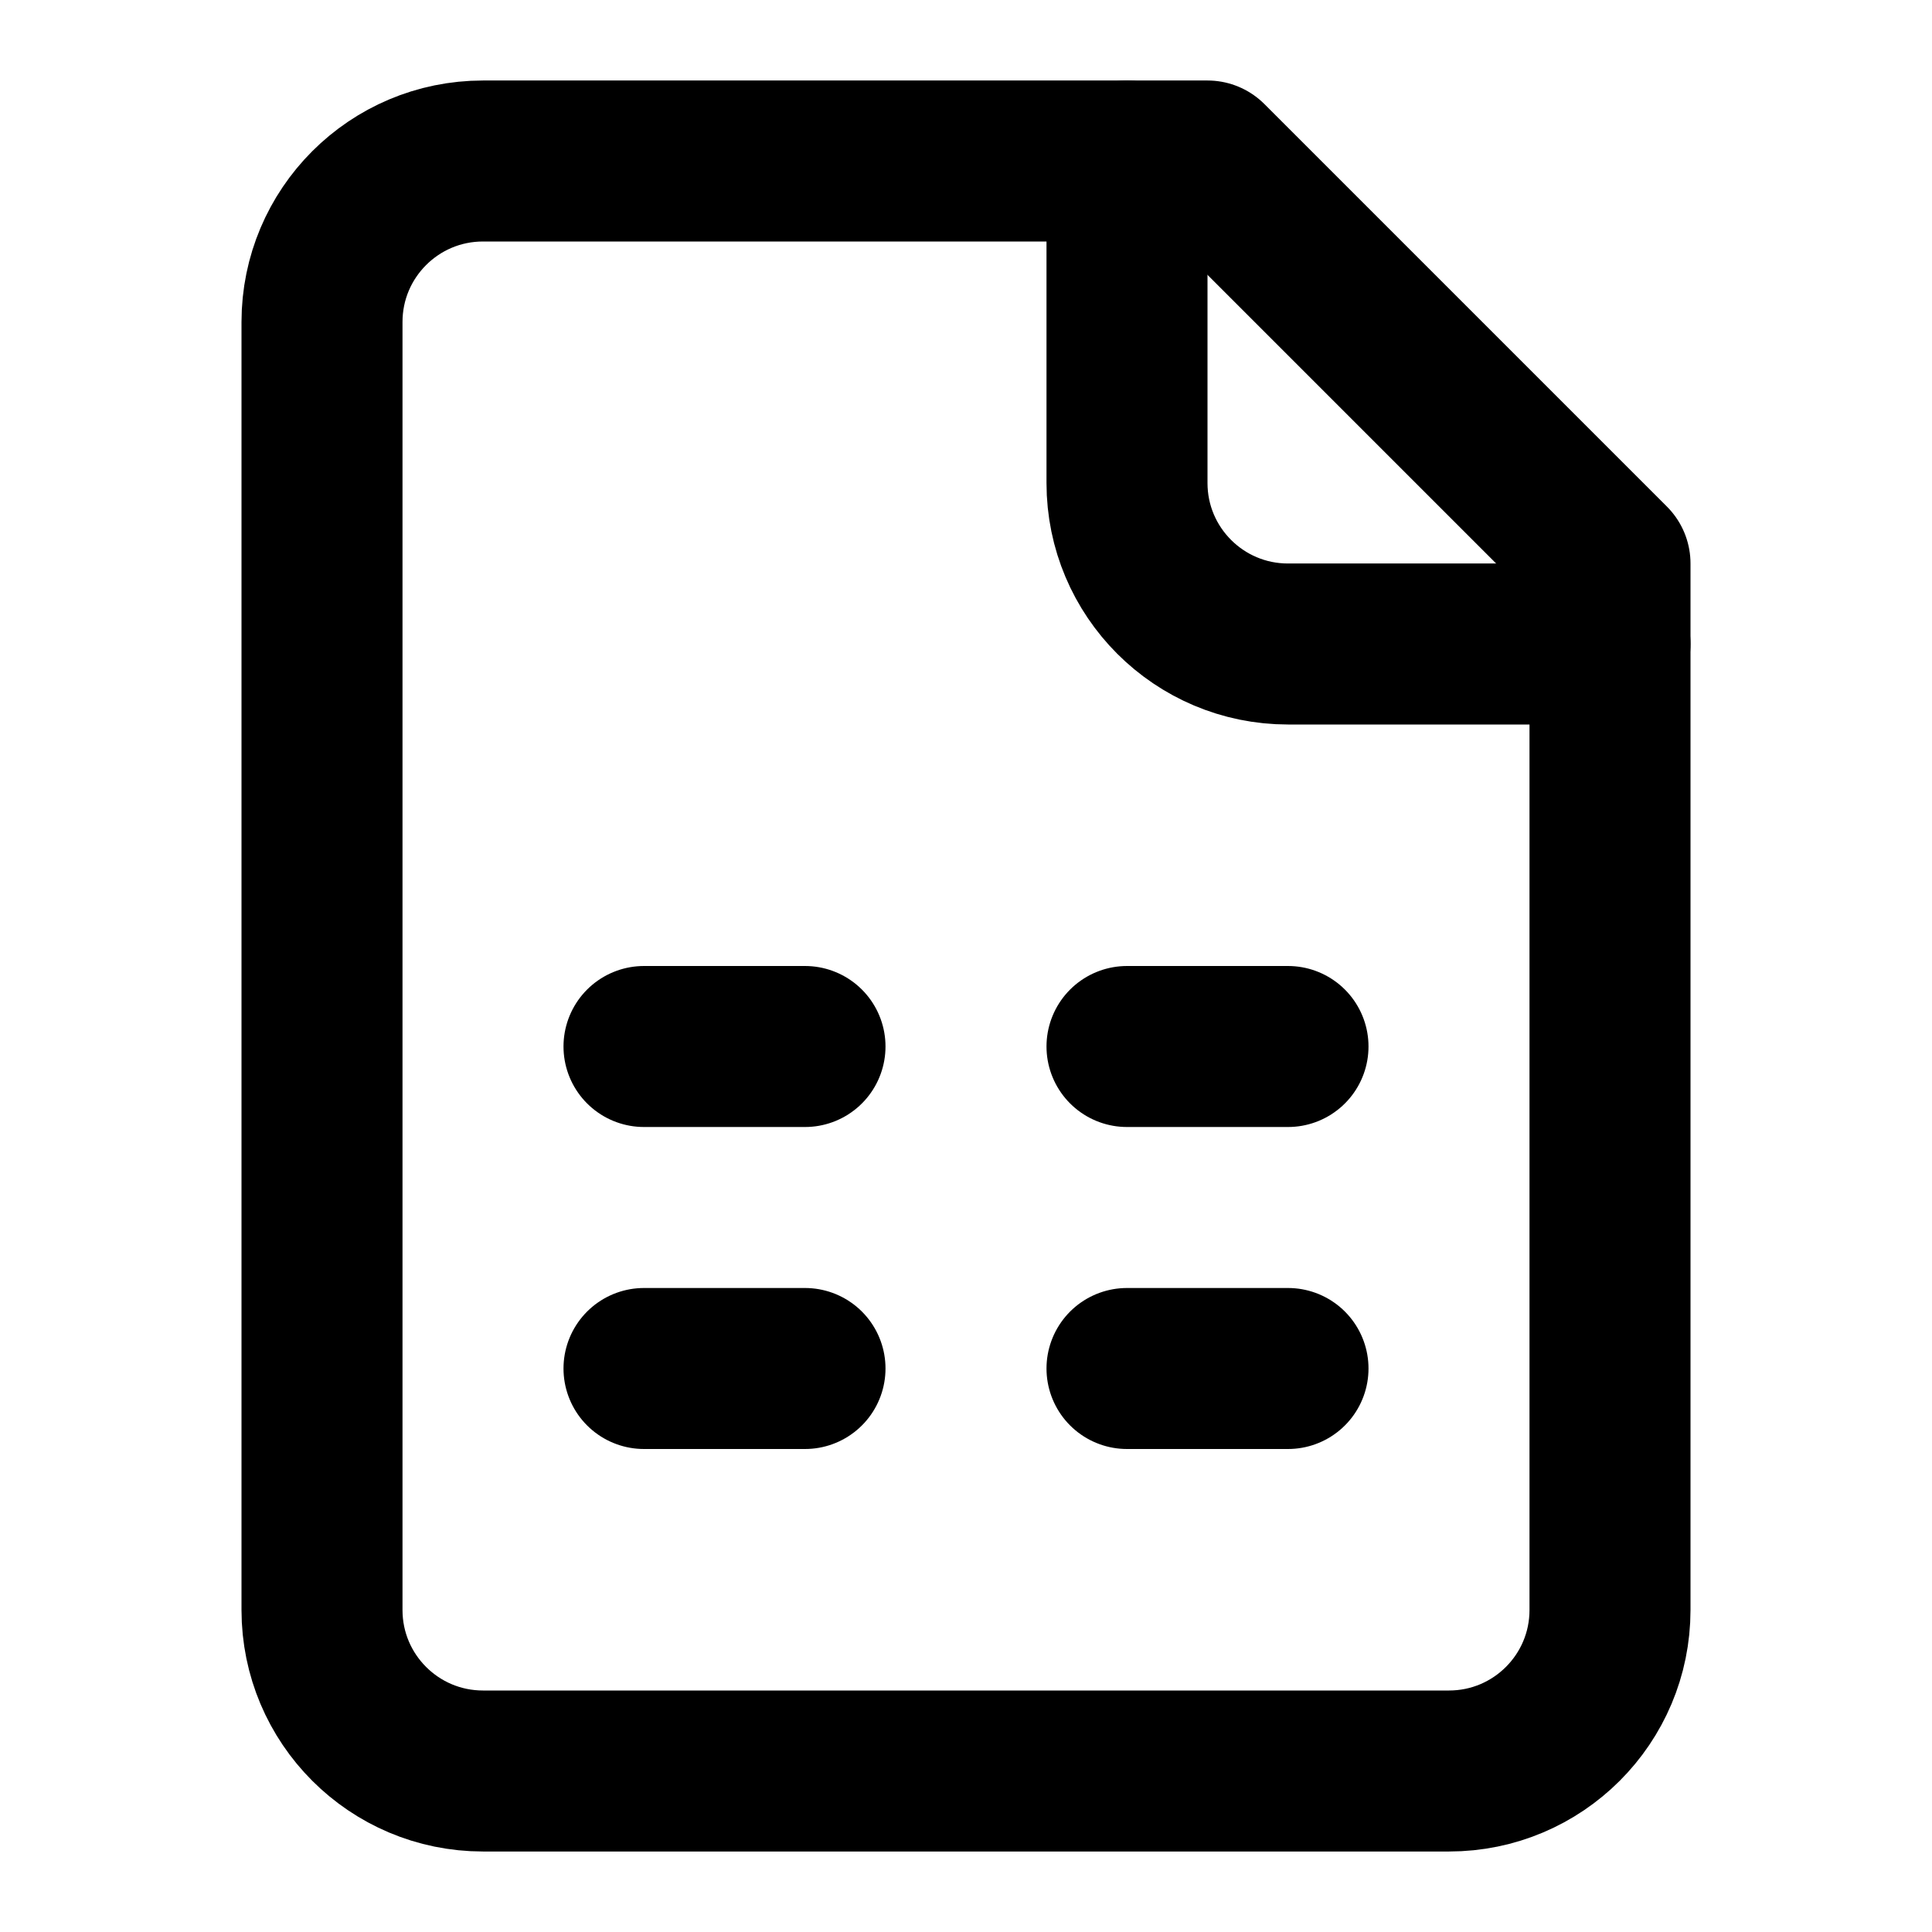
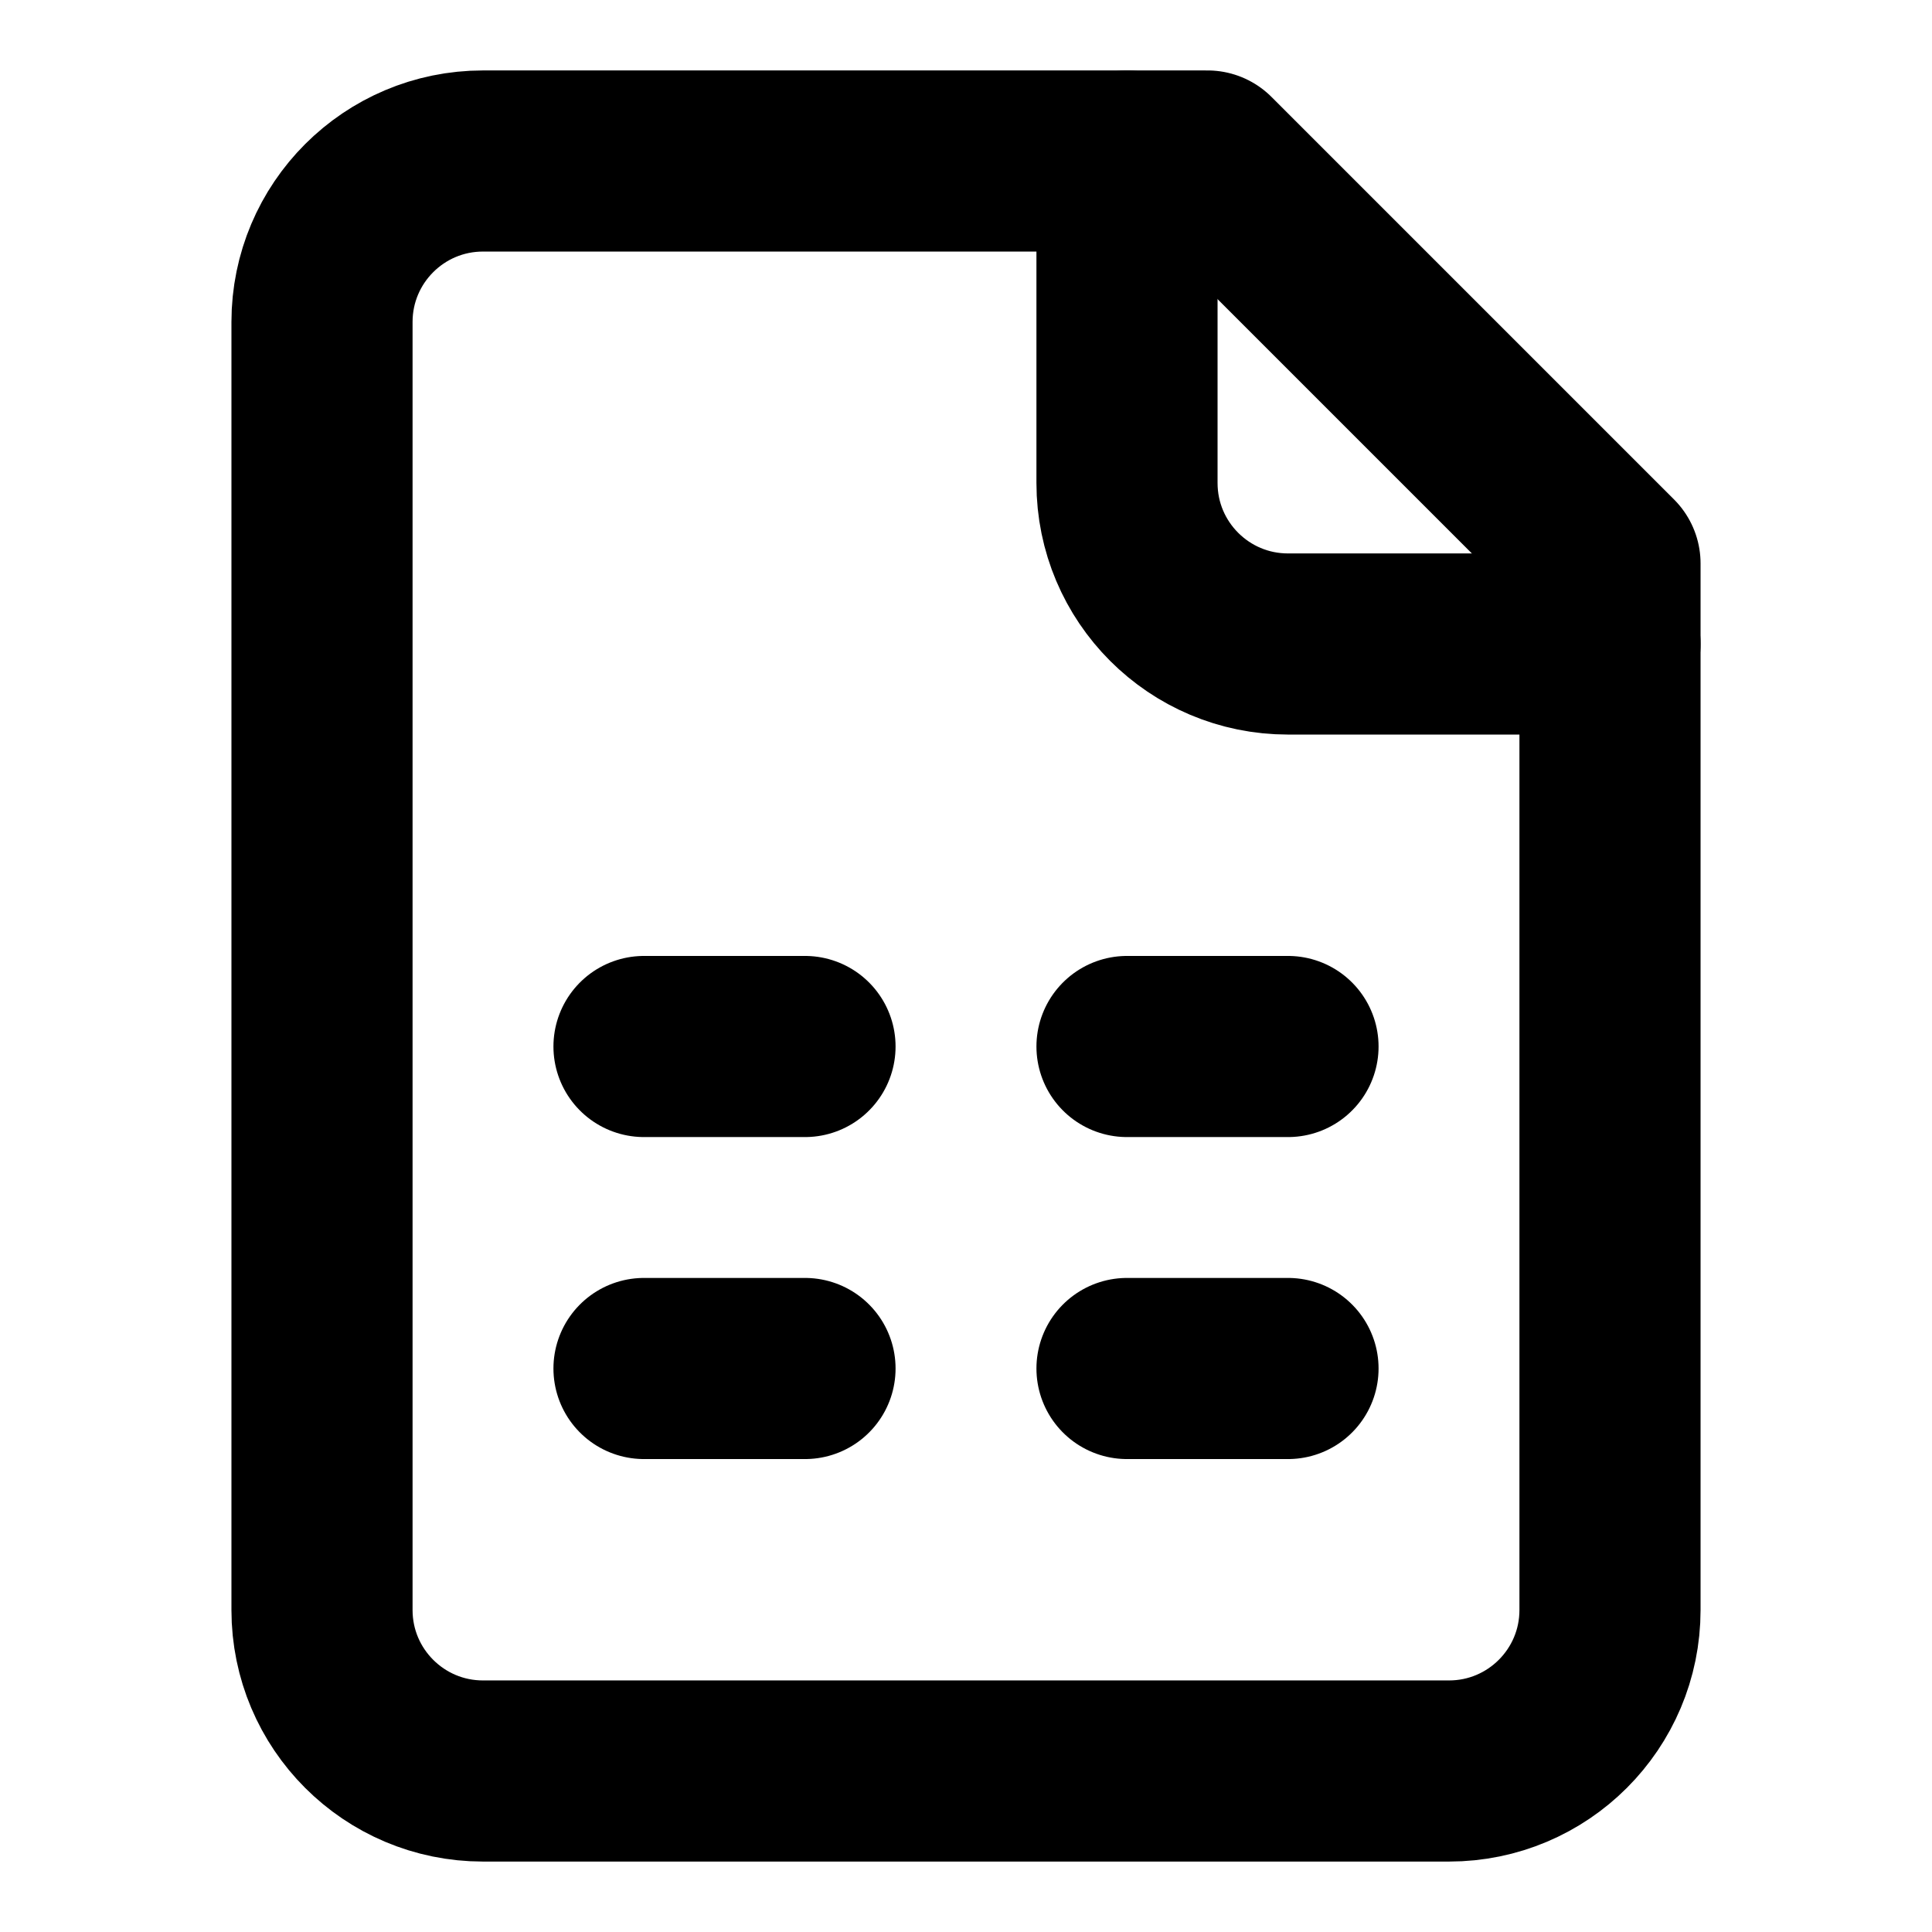
- <svg xmlns="http://www.w3.org/2000/svg" width="24" height="24" viewBox="0 0 24 24" fill="none" stroke="currentColor" stroke-width="2" stroke-linecap="round" stroke-linejoin="round" class="lucide lucide-file-spreadsheet-icon lucide-file-spreadsheet">
+ <svg xmlns="http://www.w3.org/2000/svg" width="24" height="24" viewBox="0 0 24 24" fill="none" stroke="currentColor" stroke-width="2.25" stroke-linecap="round" stroke-linejoin="round" class="lucide lucide-file-spreadsheet-icon lucide-file-spreadsheet">
  <path d="M15 2H6a2 2 0 0 0-2 2v16a2 2 0 0 0 2 2h12a2 2 0 0 0 2-2V7Z" />
  <path d="M14 2v4a2 2 0 0 0 2 2h4" />
  <path d="M8 13h2" />
  <path d="M14 13h2" />
  <path d="M8 17h2" />
  <path d="M14 17h2" />
</svg>
